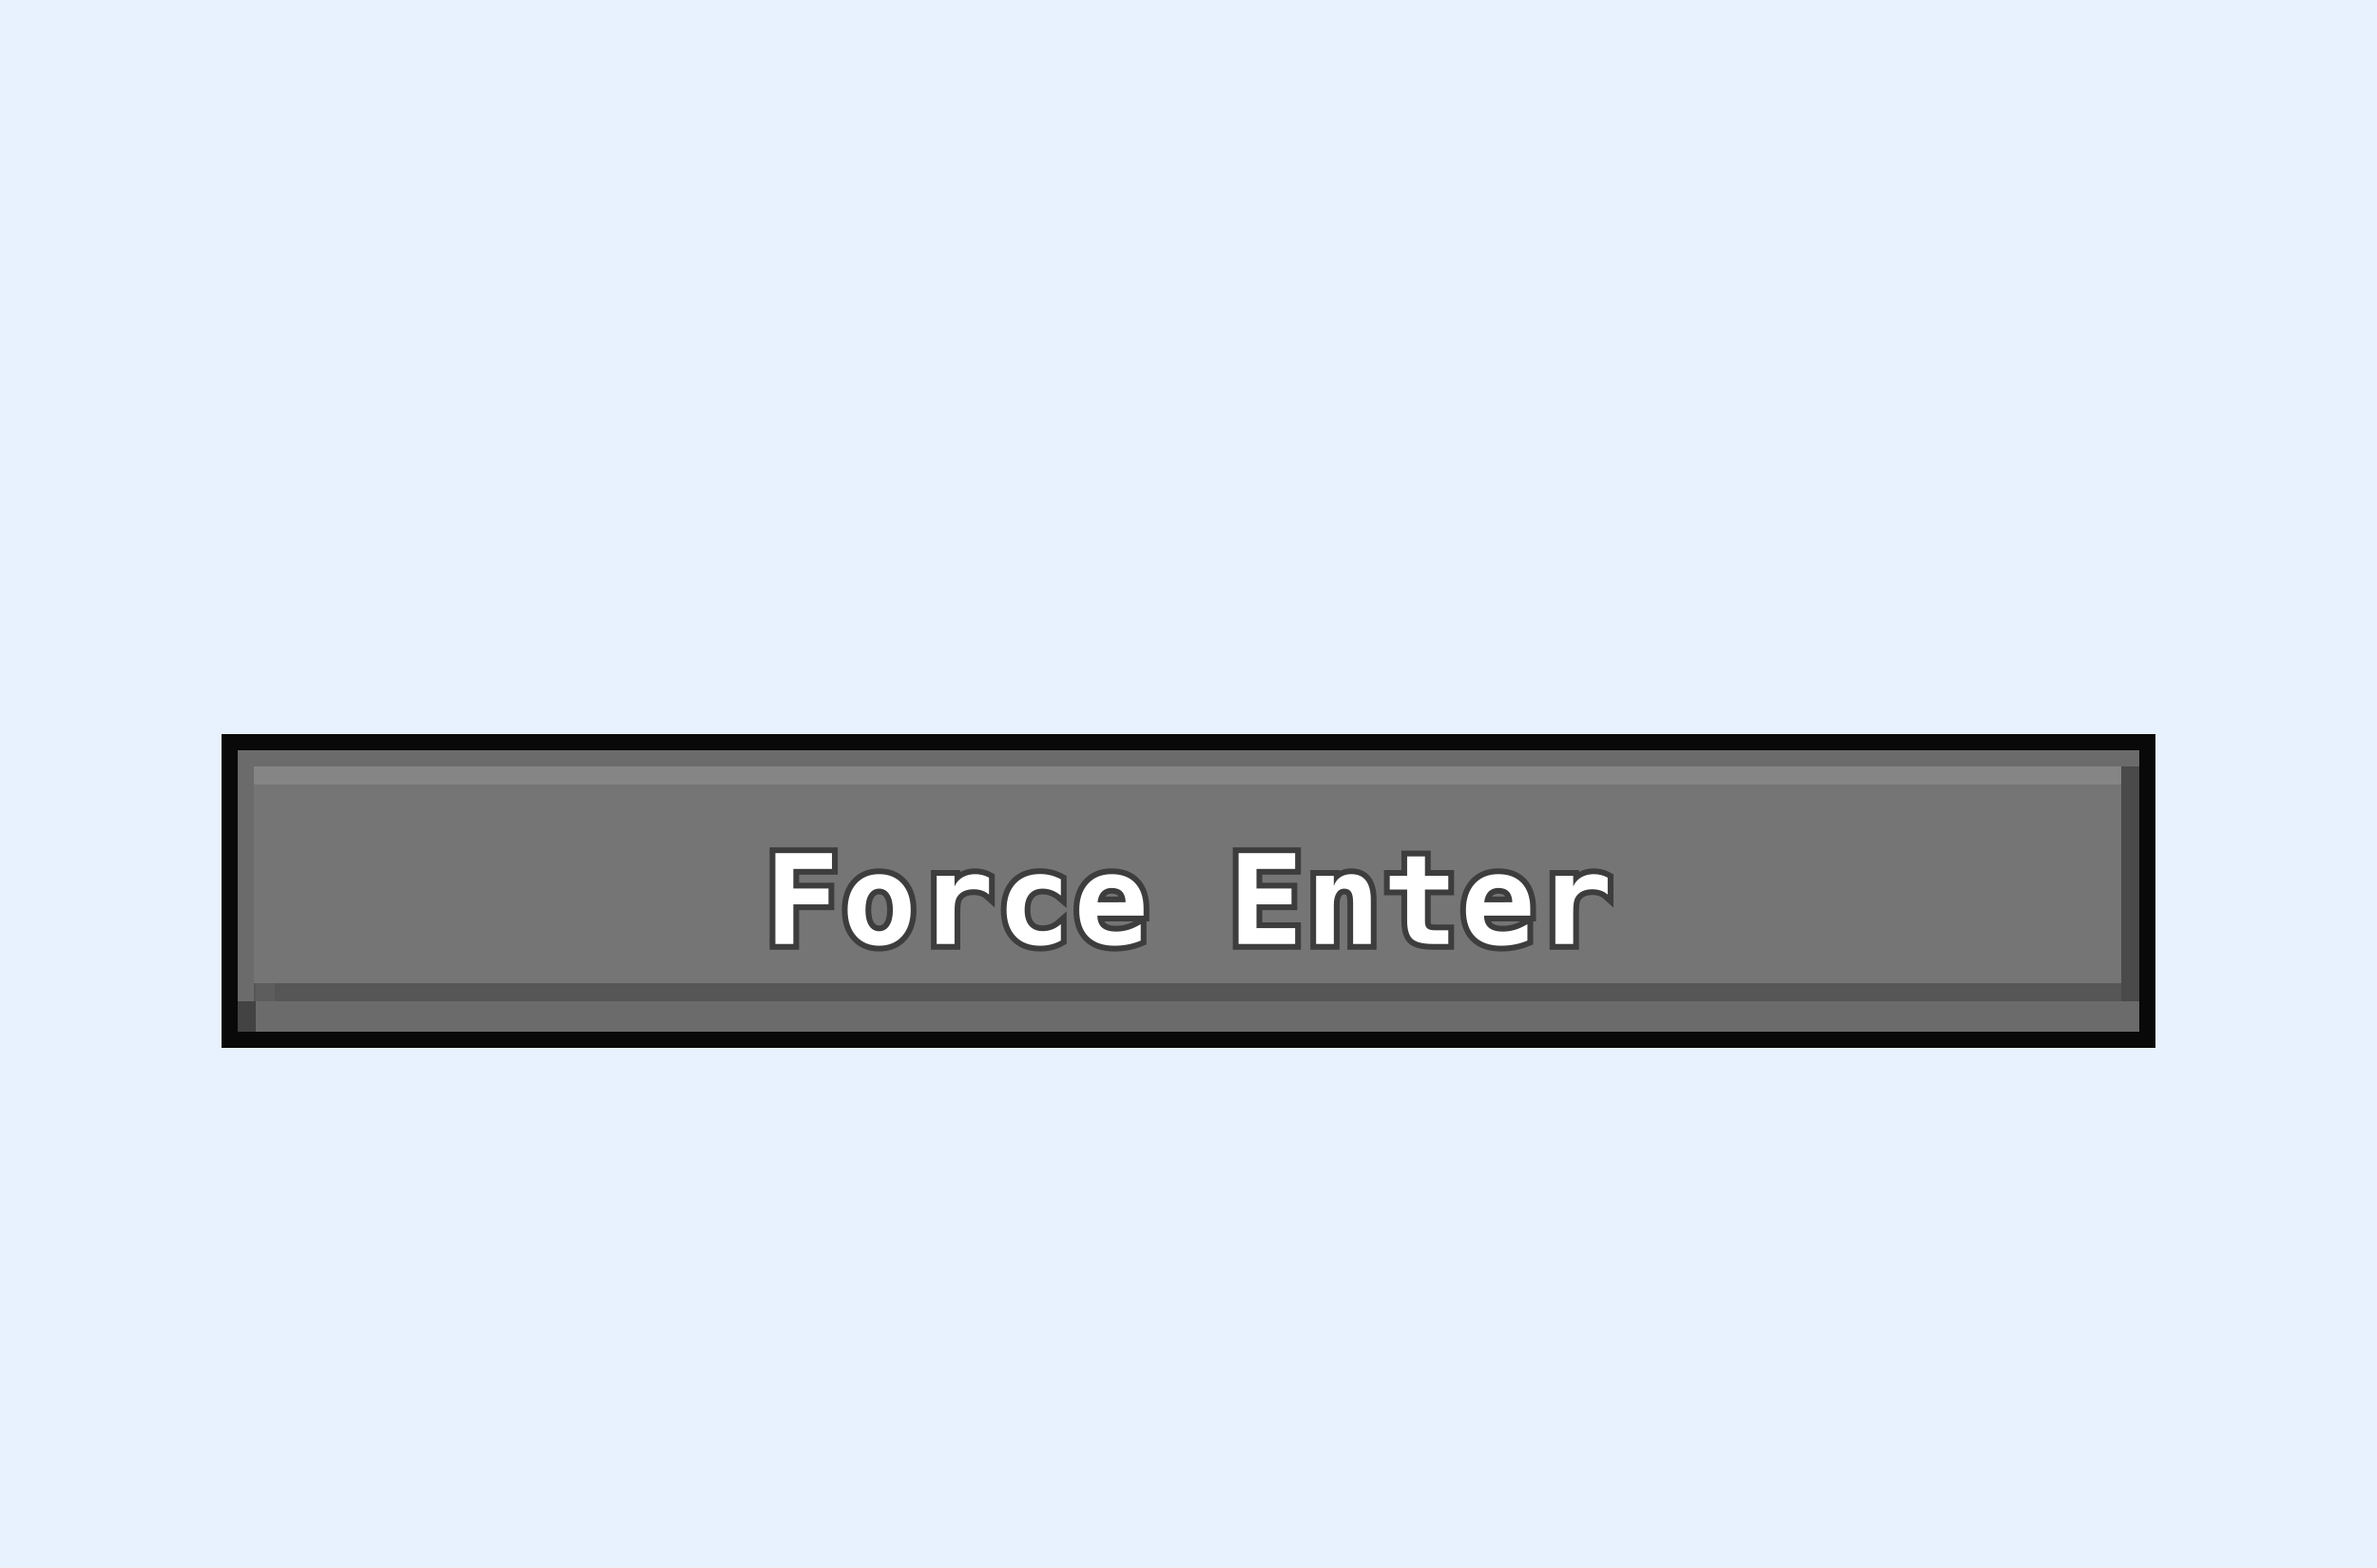
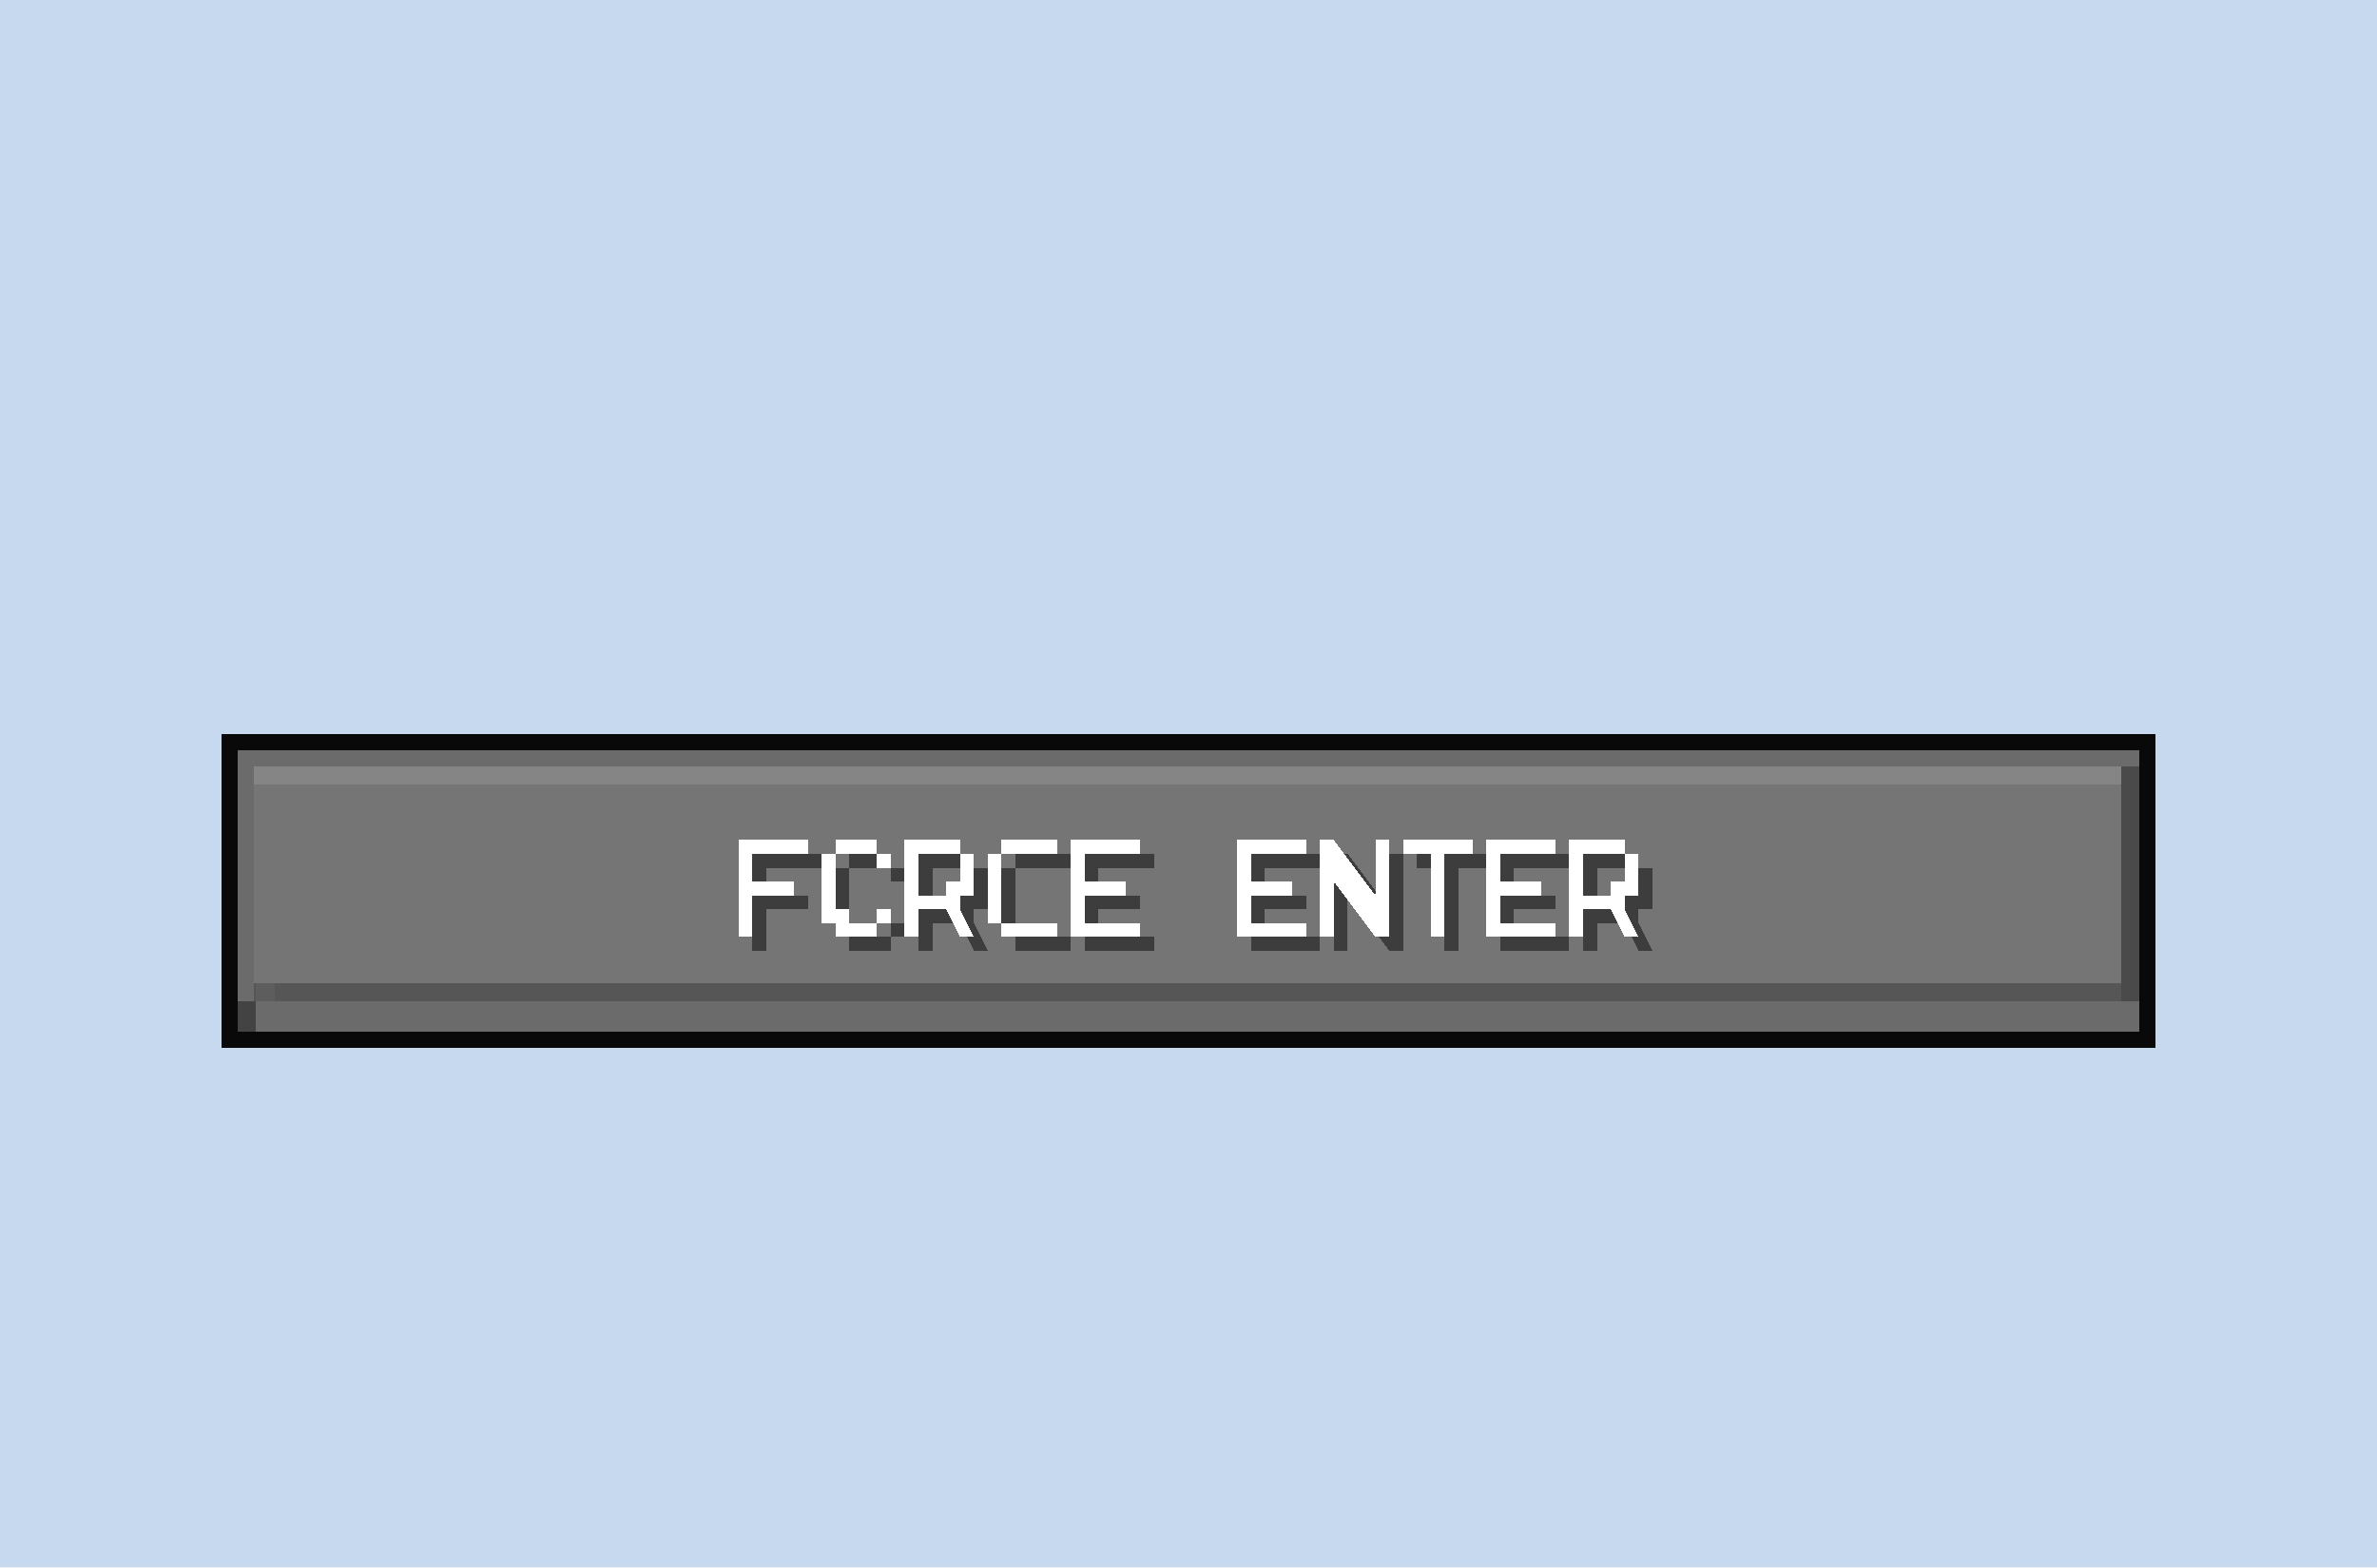
<svg xmlns="http://www.w3.org/2000/svg" viewBox="0 0 1030 679" role="img" aria-labelledby="title desc">
-   <rect width="1030" height="679" fill="#e8f2ff" />
+   <rect width="1030" height="679" fill="#c6d9ee" />
  <g shape-rendering="crispEdges">
    <rect x="96" y="318" width="838" height="136" fill="#090909" />
    <rect x="103" y="325" width="824" height="122" fill="#6b6b6b" />
    <rect x="110" y="332" width="810" height="8" fill="#858585" />
    <rect x="110" y="340" width="810" height="86" fill="#757575" />
    <rect x="110" y="426" width="810" height="8" fill="#565656" />
    <rect x="103" y="434" width="8" height="13" fill="#434343" />
    <rect x="111" y="426" width="8" height="8" fill="#5d5d5d" />
    <rect x="919" y="332" width="8" height="102" fill="#4a4a4a" />
  </g>
-   <text x="515" y="409" text-anchor="middle" fill="#ffffff" stroke="#3d3d3d" stroke-width="5" paint-order="stroke" font-family="Minecraft, 'Press Start 2P', monospace" font-size="54" font-weight="700" letter-spacing="1">Force Enter</text>
+   <defs>
+     <g id="glyph-F">
+       <path d="M0 0h5v1H1v2h3v1H1v3H0z" />
+     </g>
+     <g id="glyph-O">
+       <path d="M1 0h3v1h1v5H4v1H1V6H0V1h1zm0 1H1v4h1v1h2V5h1V2H4V1z" />
+     </g>
+     <g id="glyph-R">
+       <path d="M0 0h4v1h1v3H4v1l1 2H4L3 5H1v2H0zm1 1v3h2v-1h1V1z" />
+     </g>
+     <g id="glyph-C">
+       <path d="M1 0h4v1H1v5h4v1H1V6H0V1h1z" />
+     </g>
+     <g id="glyph-E">
+       <path d="M0 0h5v1H1v2h3v1H1v2h4v1H0z" />
+     </g>
+     <g id="glyph-N">
+       <path d="M0 0h1l3 4V0h1v7H4L1 3v4H0z" />
+     </g>
+     <g id="glyph-T">
+       <path d="M0 0h5v1H3v6H2V1H0z" />
+     </g>
+   </defs>
+   <g transform="translate(320 364) scale(6)" shape-rendering="crispEdges">
+     <g fill="#3d3d3d" transform="translate(1 1)">
+       <use href="#glyph-F" />
+       <use href="#glyph-O" x="6" />
+       <use href="#glyph-R" x="12" />
+       <use href="#glyph-C" x="18" />
+       <use href="#glyph-E" x="24" />
+       <use href="#glyph-E" x="36" />
+       <use href="#glyph-N" x="42" />
+       <use href="#glyph-T" x="48" />
+       <use href="#glyph-E" x="54" />
+       <use href="#glyph-R" x="60" />
+     </g>
+     <g fill="#ffffff">
+       <use href="#glyph-F" />
+       <use href="#glyph-O" x="6" />
+       <use href="#glyph-R" x="12" />
+       <use href="#glyph-C" x="18" />
+       <use href="#glyph-E" x="24" />
+       <use href="#glyph-E" x="36" />
+       <use href="#glyph-N" x="42" />
+       <use href="#glyph-T" x="48" />
+       <use href="#glyph-E" x="54" />
+       <use href="#glyph-R" x="60" />
+     </g>
+   </g>
</svg>
